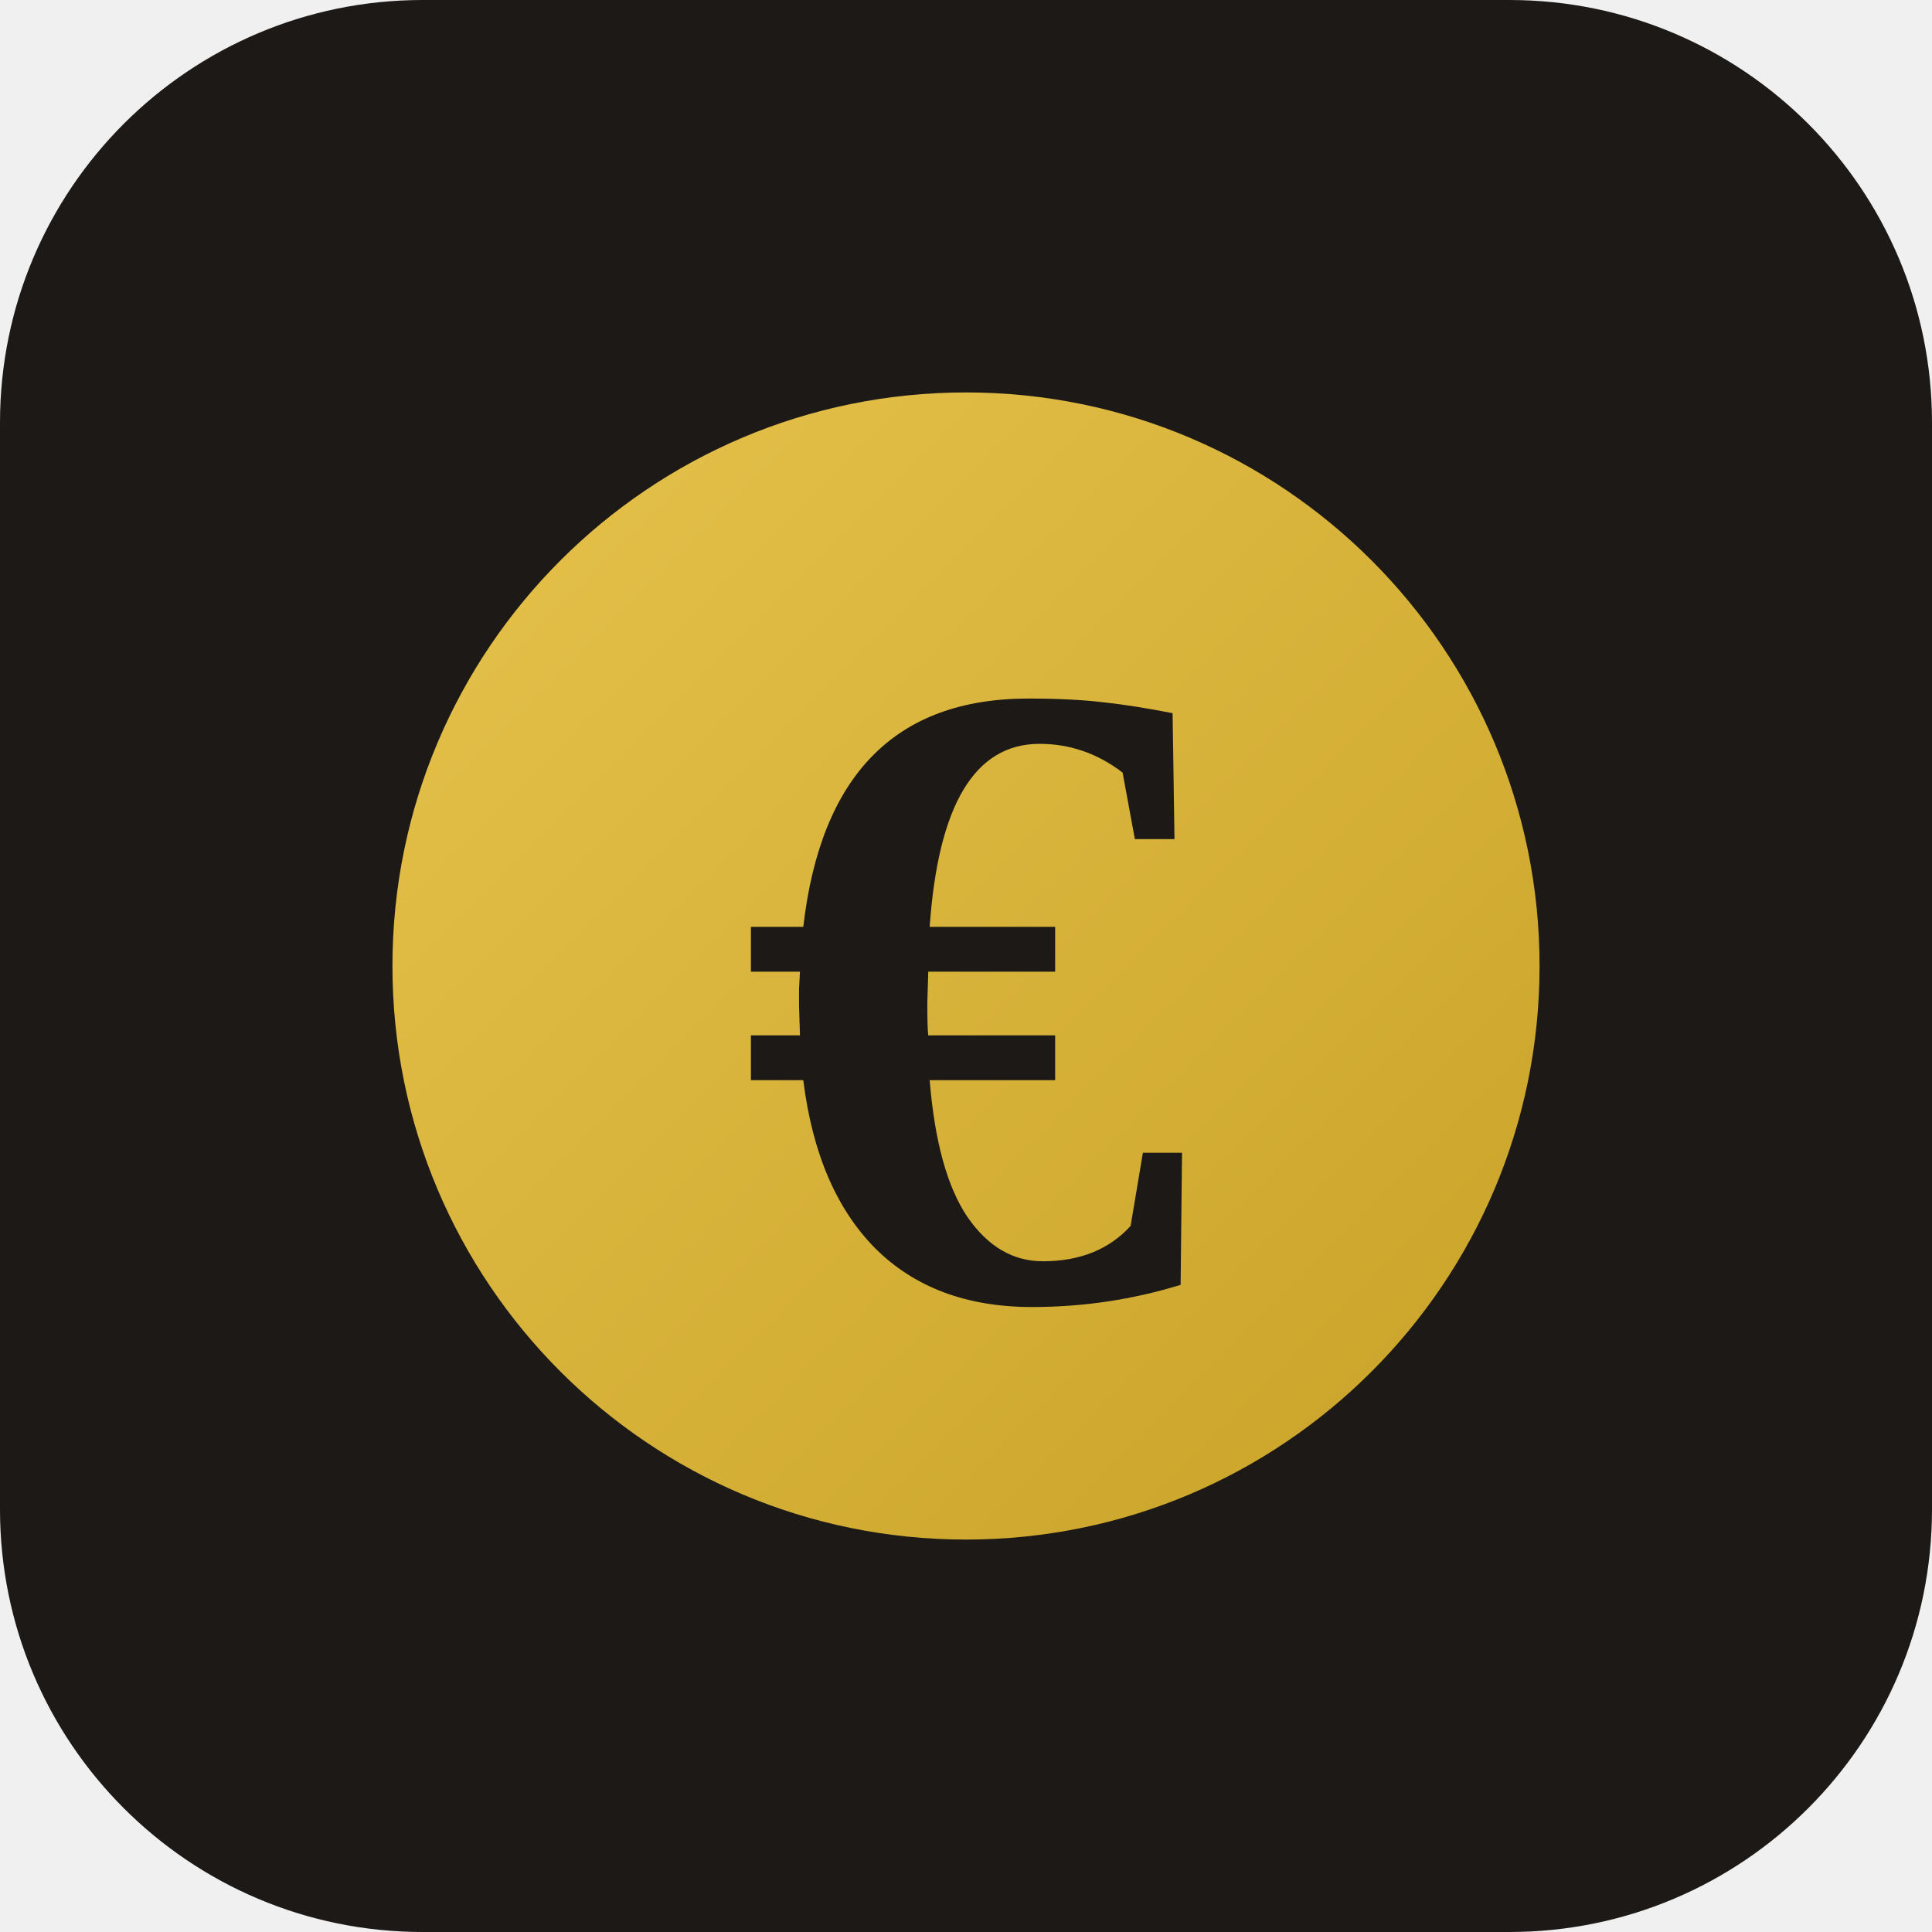
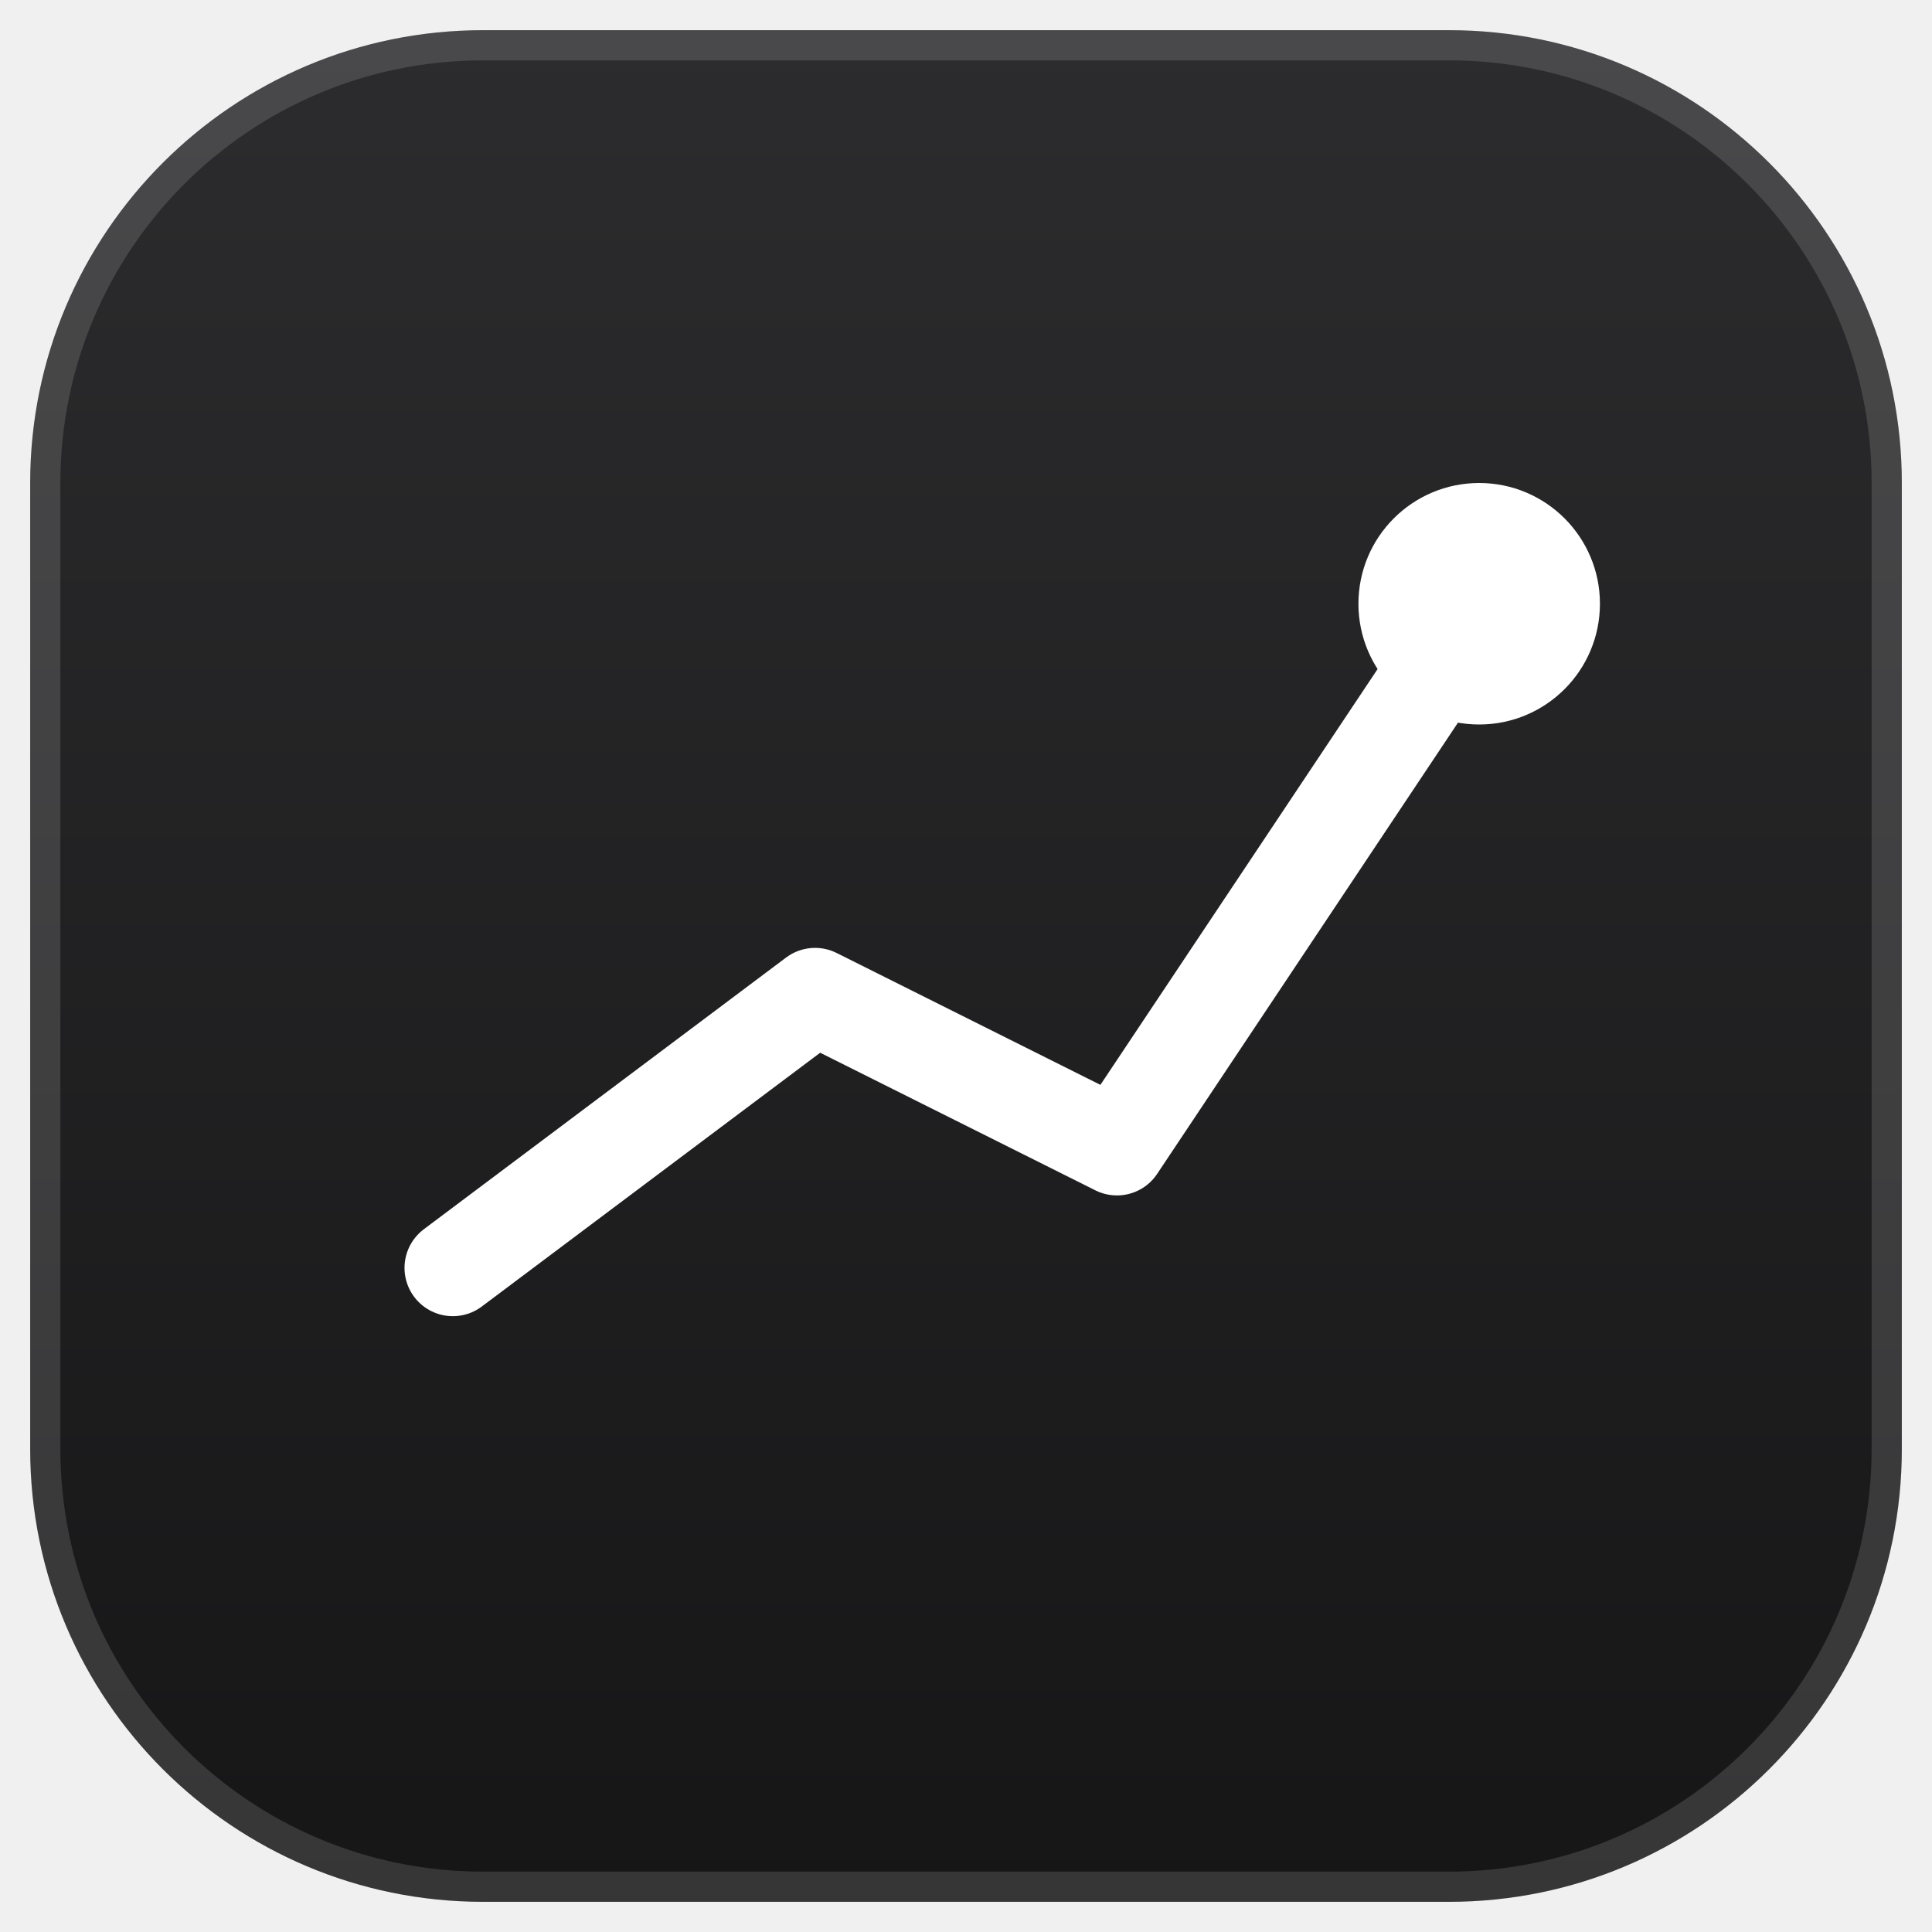
- <svg xmlns="http://www.w3.org/2000/svg" viewBox="0 0 64 64" width="64" height="64">
+ <svg xmlns="http://www.w3.org/2000/svg" viewBox="0 0 64 64" width="64" height="64" role="img" aria-label="Expenses">
  <defs>
-     <linearGradient id="g" x1="0" y1="0" x2="1" y2="1">
-       <stop offset="0" stop-color="#e6c34d" />
-       <stop offset="1" stop-color="#c9a227" />
+     <linearGradient id="tile" x1="0" y1="0" x2="0" y2="1">
+       <stop offset="0" stop-color="#2c2c2e" />
+       <stop offset="1" stop-color="#161617" />
    </linearGradient>
  </defs>
-   <rect width="64" height="64" rx="14" fill="#1c1917" />
-   <circle cx="32" cy="32" r="19" fill="url(#g)" />
-   <text x="32" y="43" text-anchor="middle" font-family="Georgia, 'Times New Roman', serif" font-size="30" font-weight="700" fill="#1c1917">€</text>
+   <rect x="1" y="1" width="62" height="62" rx="15" fill="url(#tile)" />
+   <rect x="1.5" y="1.5" width="61" height="61" rx="14.5" fill="none" stroke="#ffffff" stroke-opacity="0.14" stroke-width="1" />
+   <polyline points="15,42 27,33 37,38 49,20" fill="none" stroke="#ffffff" stroke-width="3.2" stroke-linecap="round" stroke-linejoin="round" />
+   <circle cx="49" cy="20" r="4" fill="#ffffff" />
</svg>
